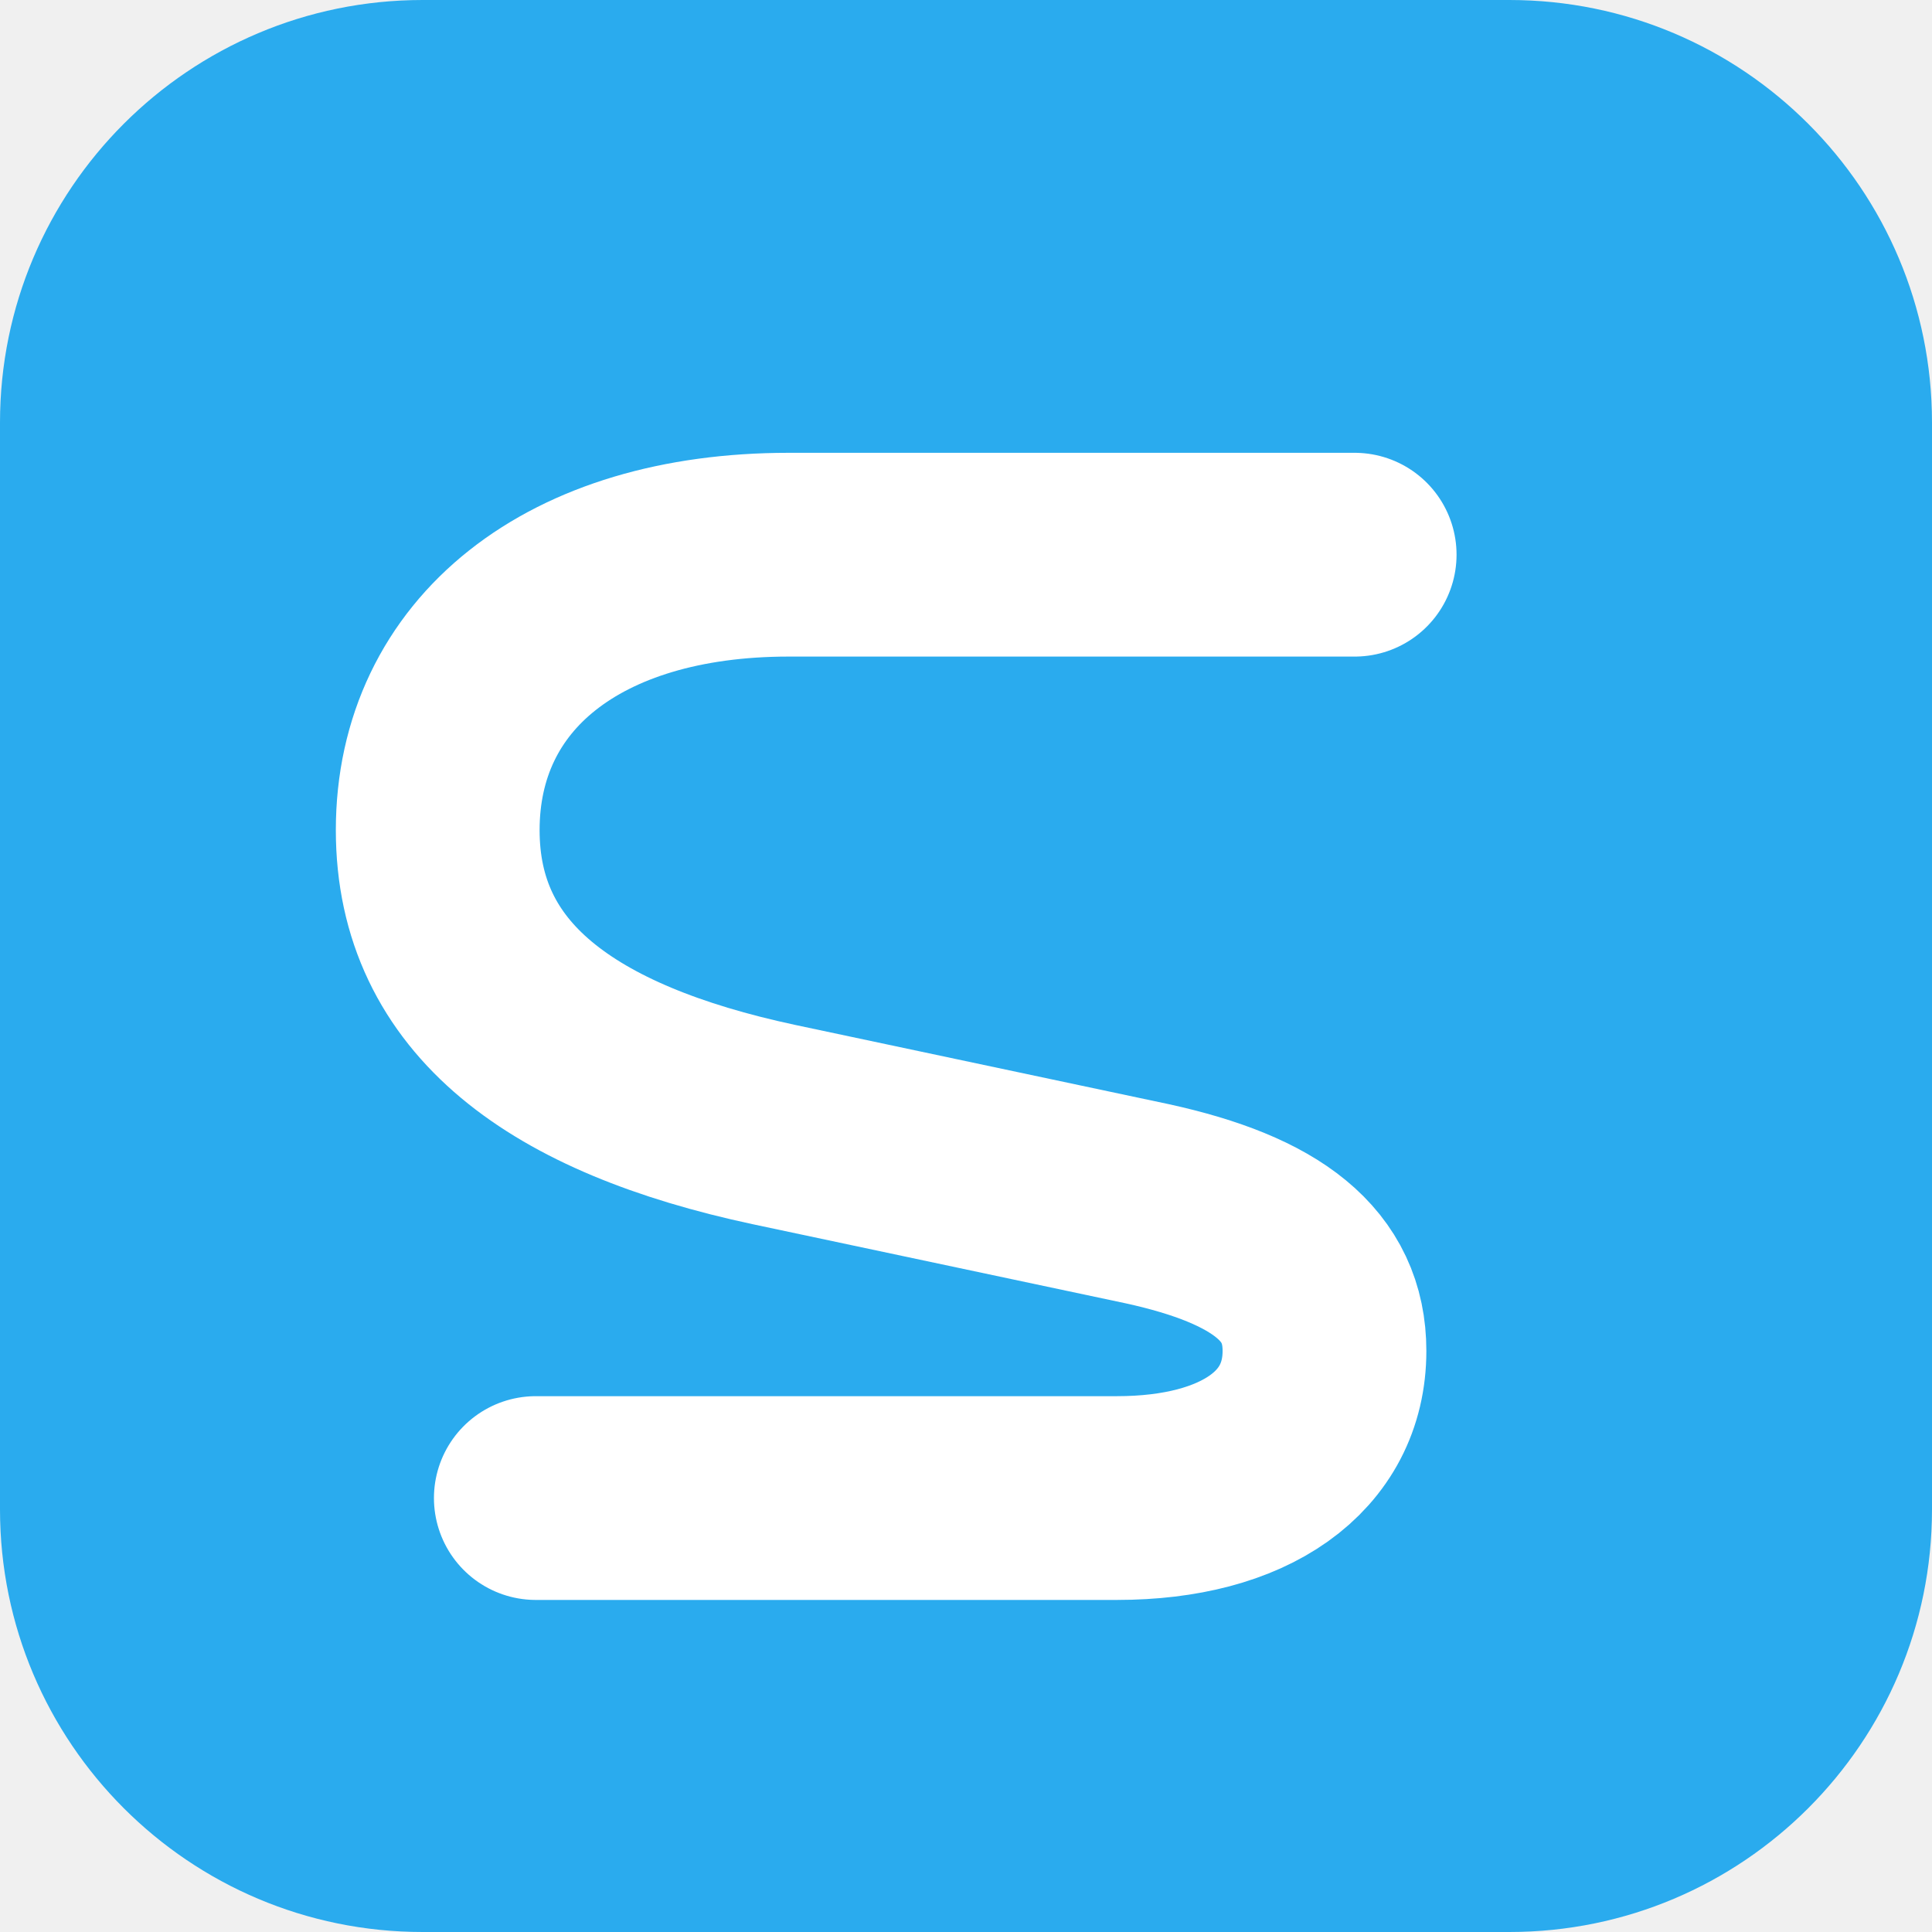
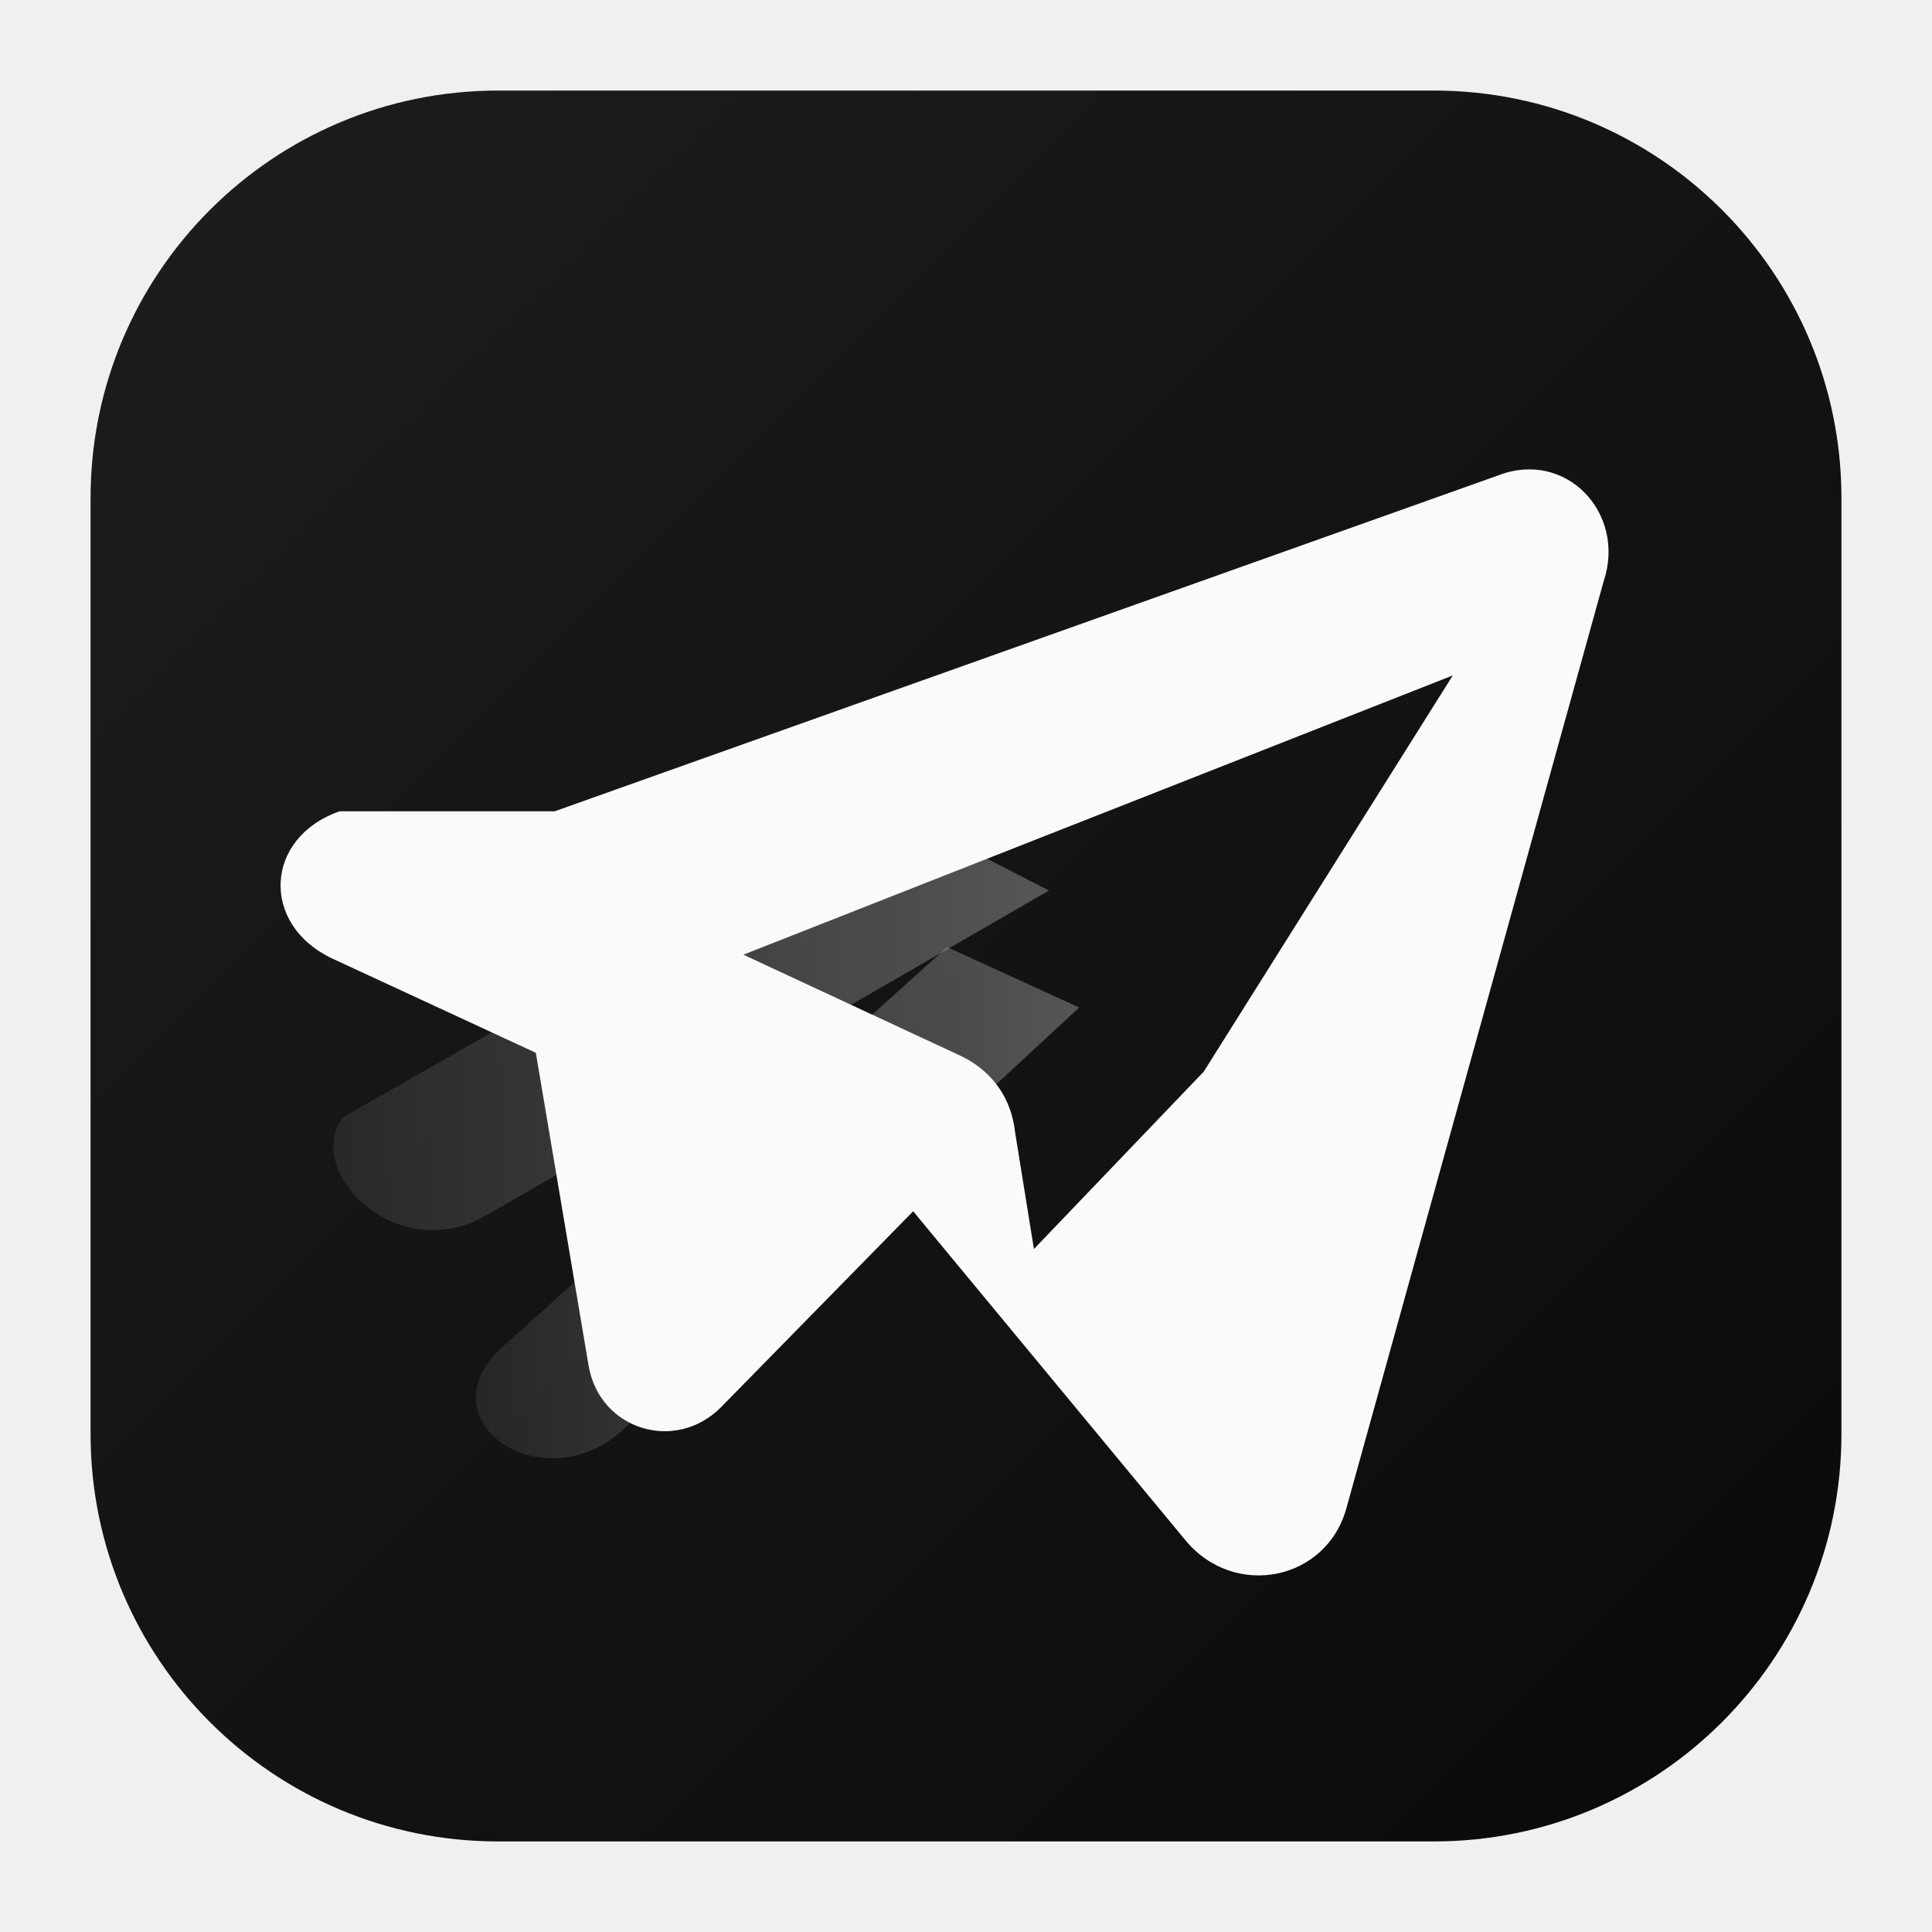
<svg xmlns="http://www.w3.org/2000/svg" viewBox="0 0 512 512" role="img" aria-label="Supergram icon">
-   <rect width="512" height="512" rx="112" fill="#2AABEE" />
-   <path d="M359 147H209c-57 0-93 29-93 73 0 42 33 66 89 78l99 21c32 7 47 19 47 39 0 24-21 39-55 39H142" fill="none" stroke="#fff" stroke-width="54" stroke-linecap="round" stroke-linejoin="round" />
+   <defs>
+     <linearGradient id="bg" x1="0" y1="0" x2="1" y2="1">
+       <stop offset="0" stop-color="#1C1D1F" />
+       <stop offset="1" stop-color="#0A0A0B" />
+     </linearGradient>
+     <linearGradient id="trail" x1="0" y1="0" x2="1" y2="0">
+       <stop offset="0" stop-color="#FFFFFF" stop-opacity=".08" />
+       <stop offset="1" stop-color="#FFFFFF" stop-opacity=".28" />
+     </linearGradient>
+   </defs>
+   <rect x="24" y="24" width="464" height="464" rx="108" fill="url(#bg)" />
+   <path d="M91 296 235 214 278 236 129 322c-24 14-49-12-38-26Z" fill="url(#trail)" />
+   <path d="M132 358 251 251 286 267 165 379c-21 19-52-2-33-21Z" fill="url(#trail)" />
+   <path d="M147 215 397 126c18-7 34 10 28 28l-68 245c-5 20-30 25-43 9l-72-87-51 52c-12 12-32 6-35-11l-14-83-54-25c-19-9-18-32 2-39Zm50 38 58 27c8 4 13 11 14 20l5 31 45-47 66-105-188 74Z" fill="#FAFAFA" fill-rule="evenodd" />
</svg>
